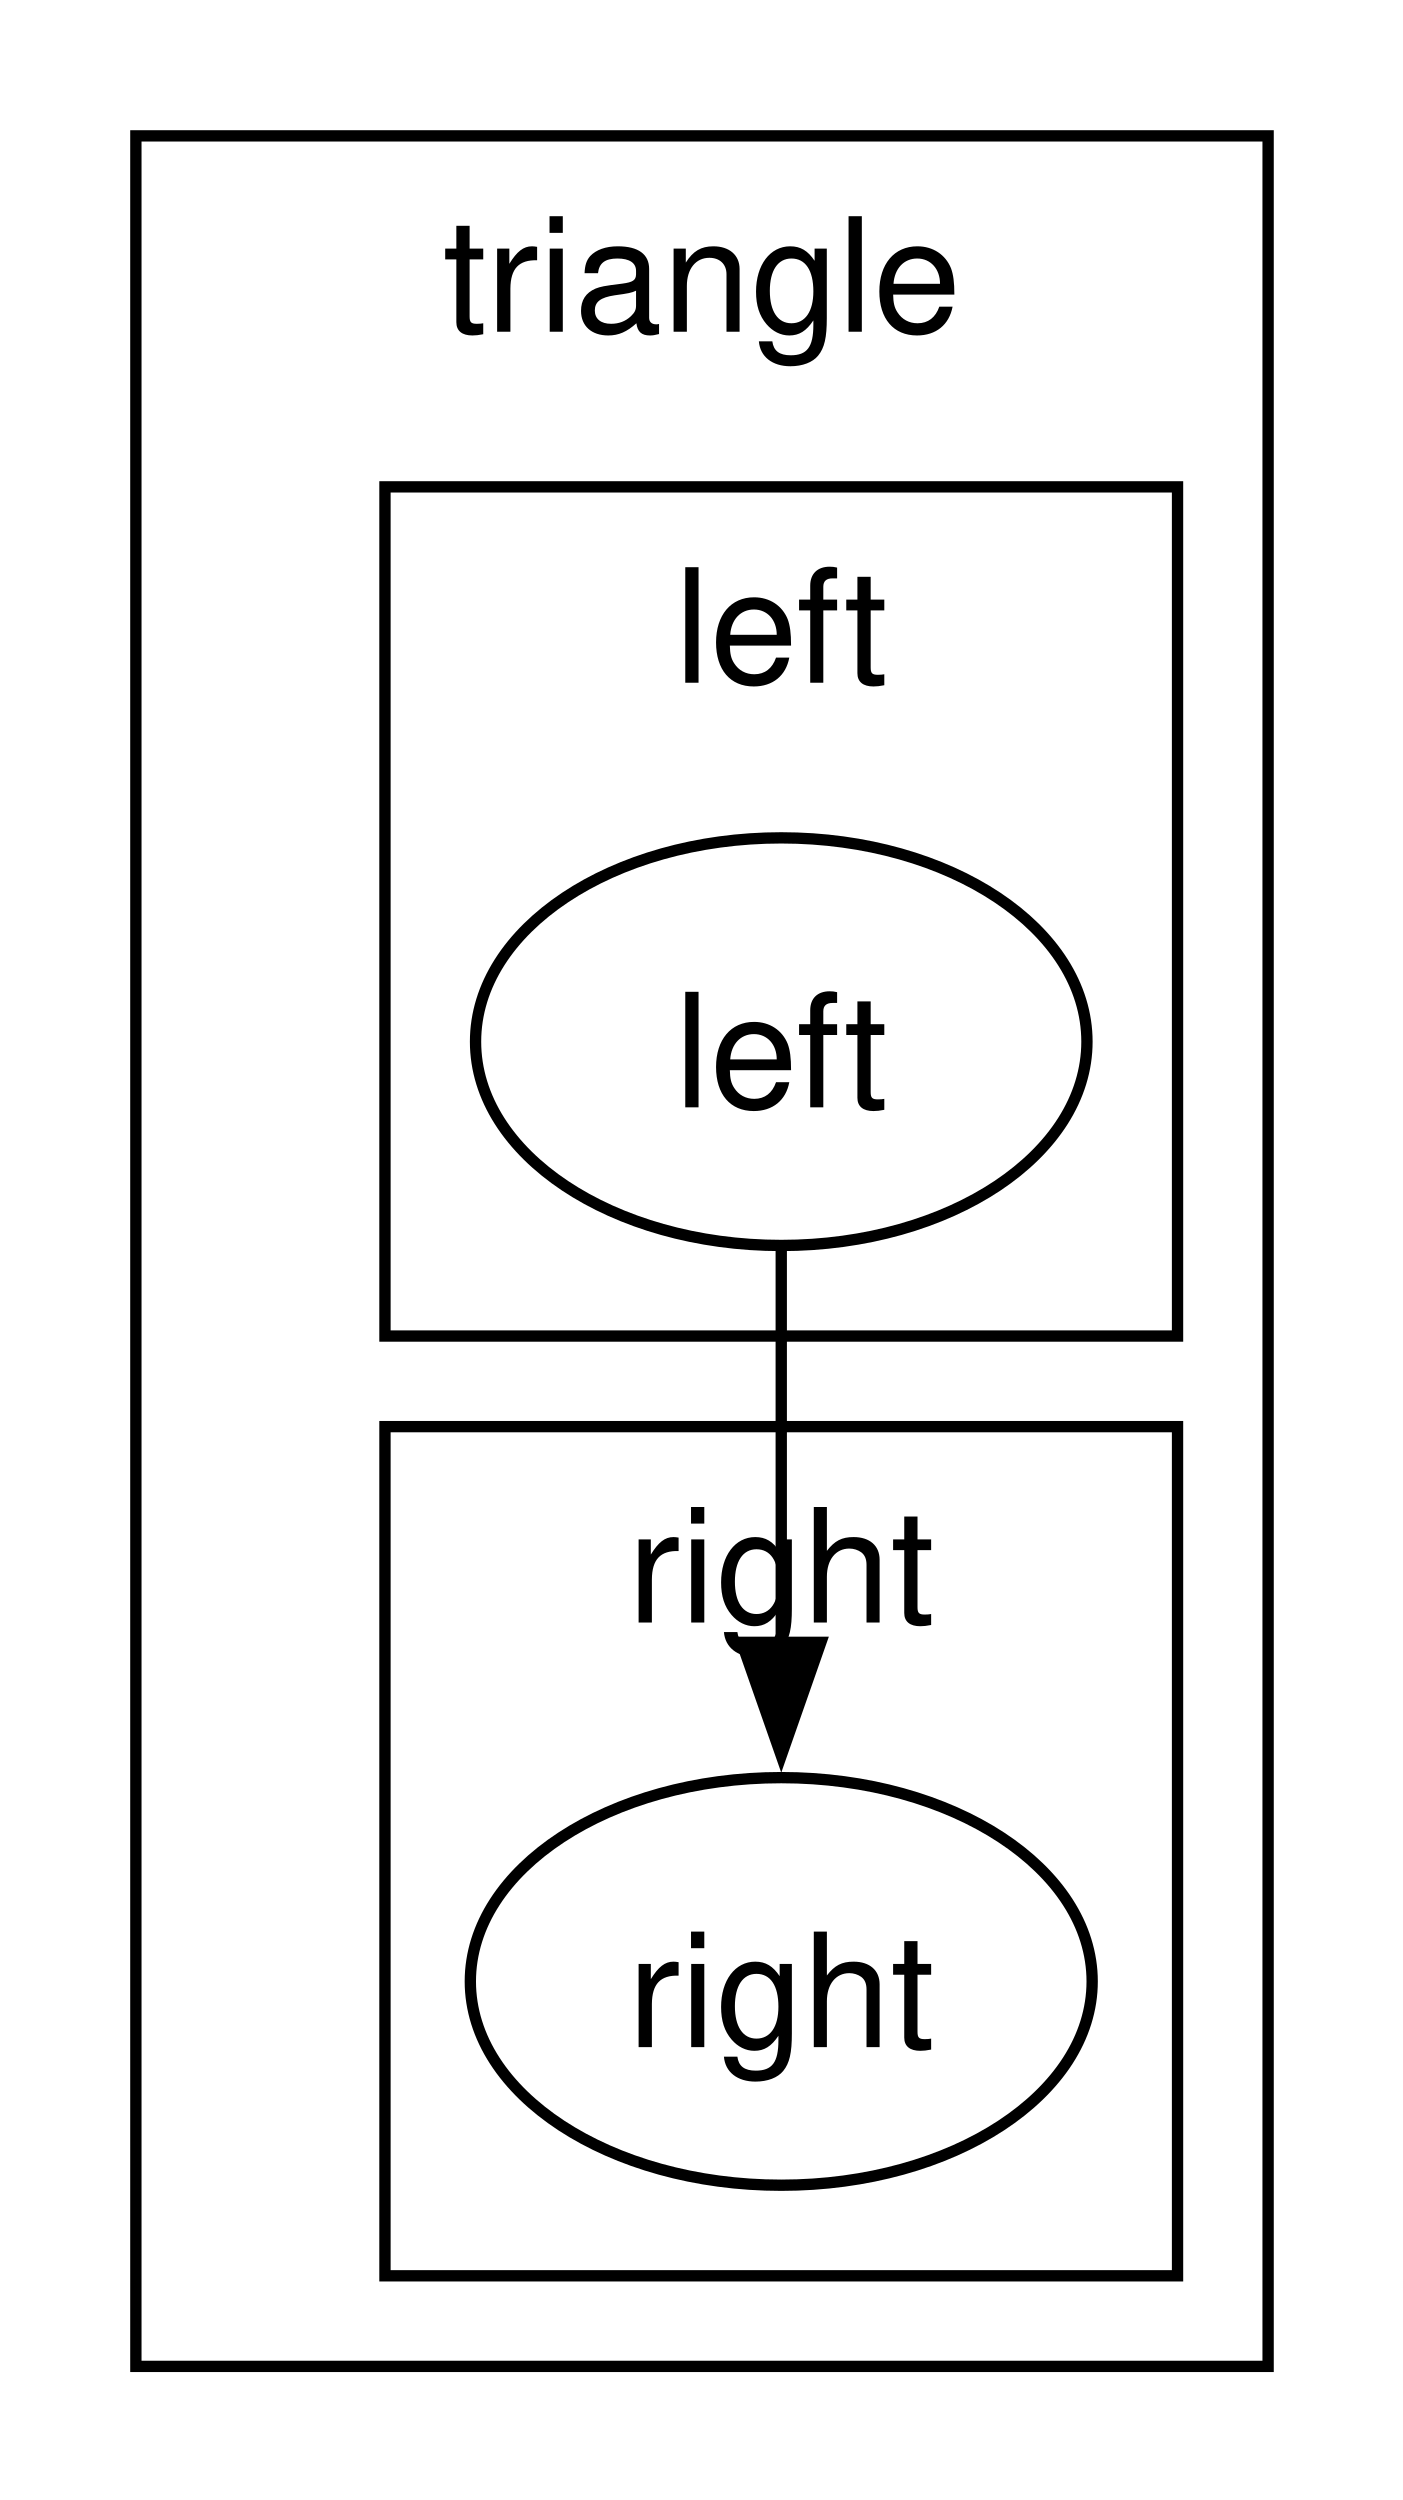
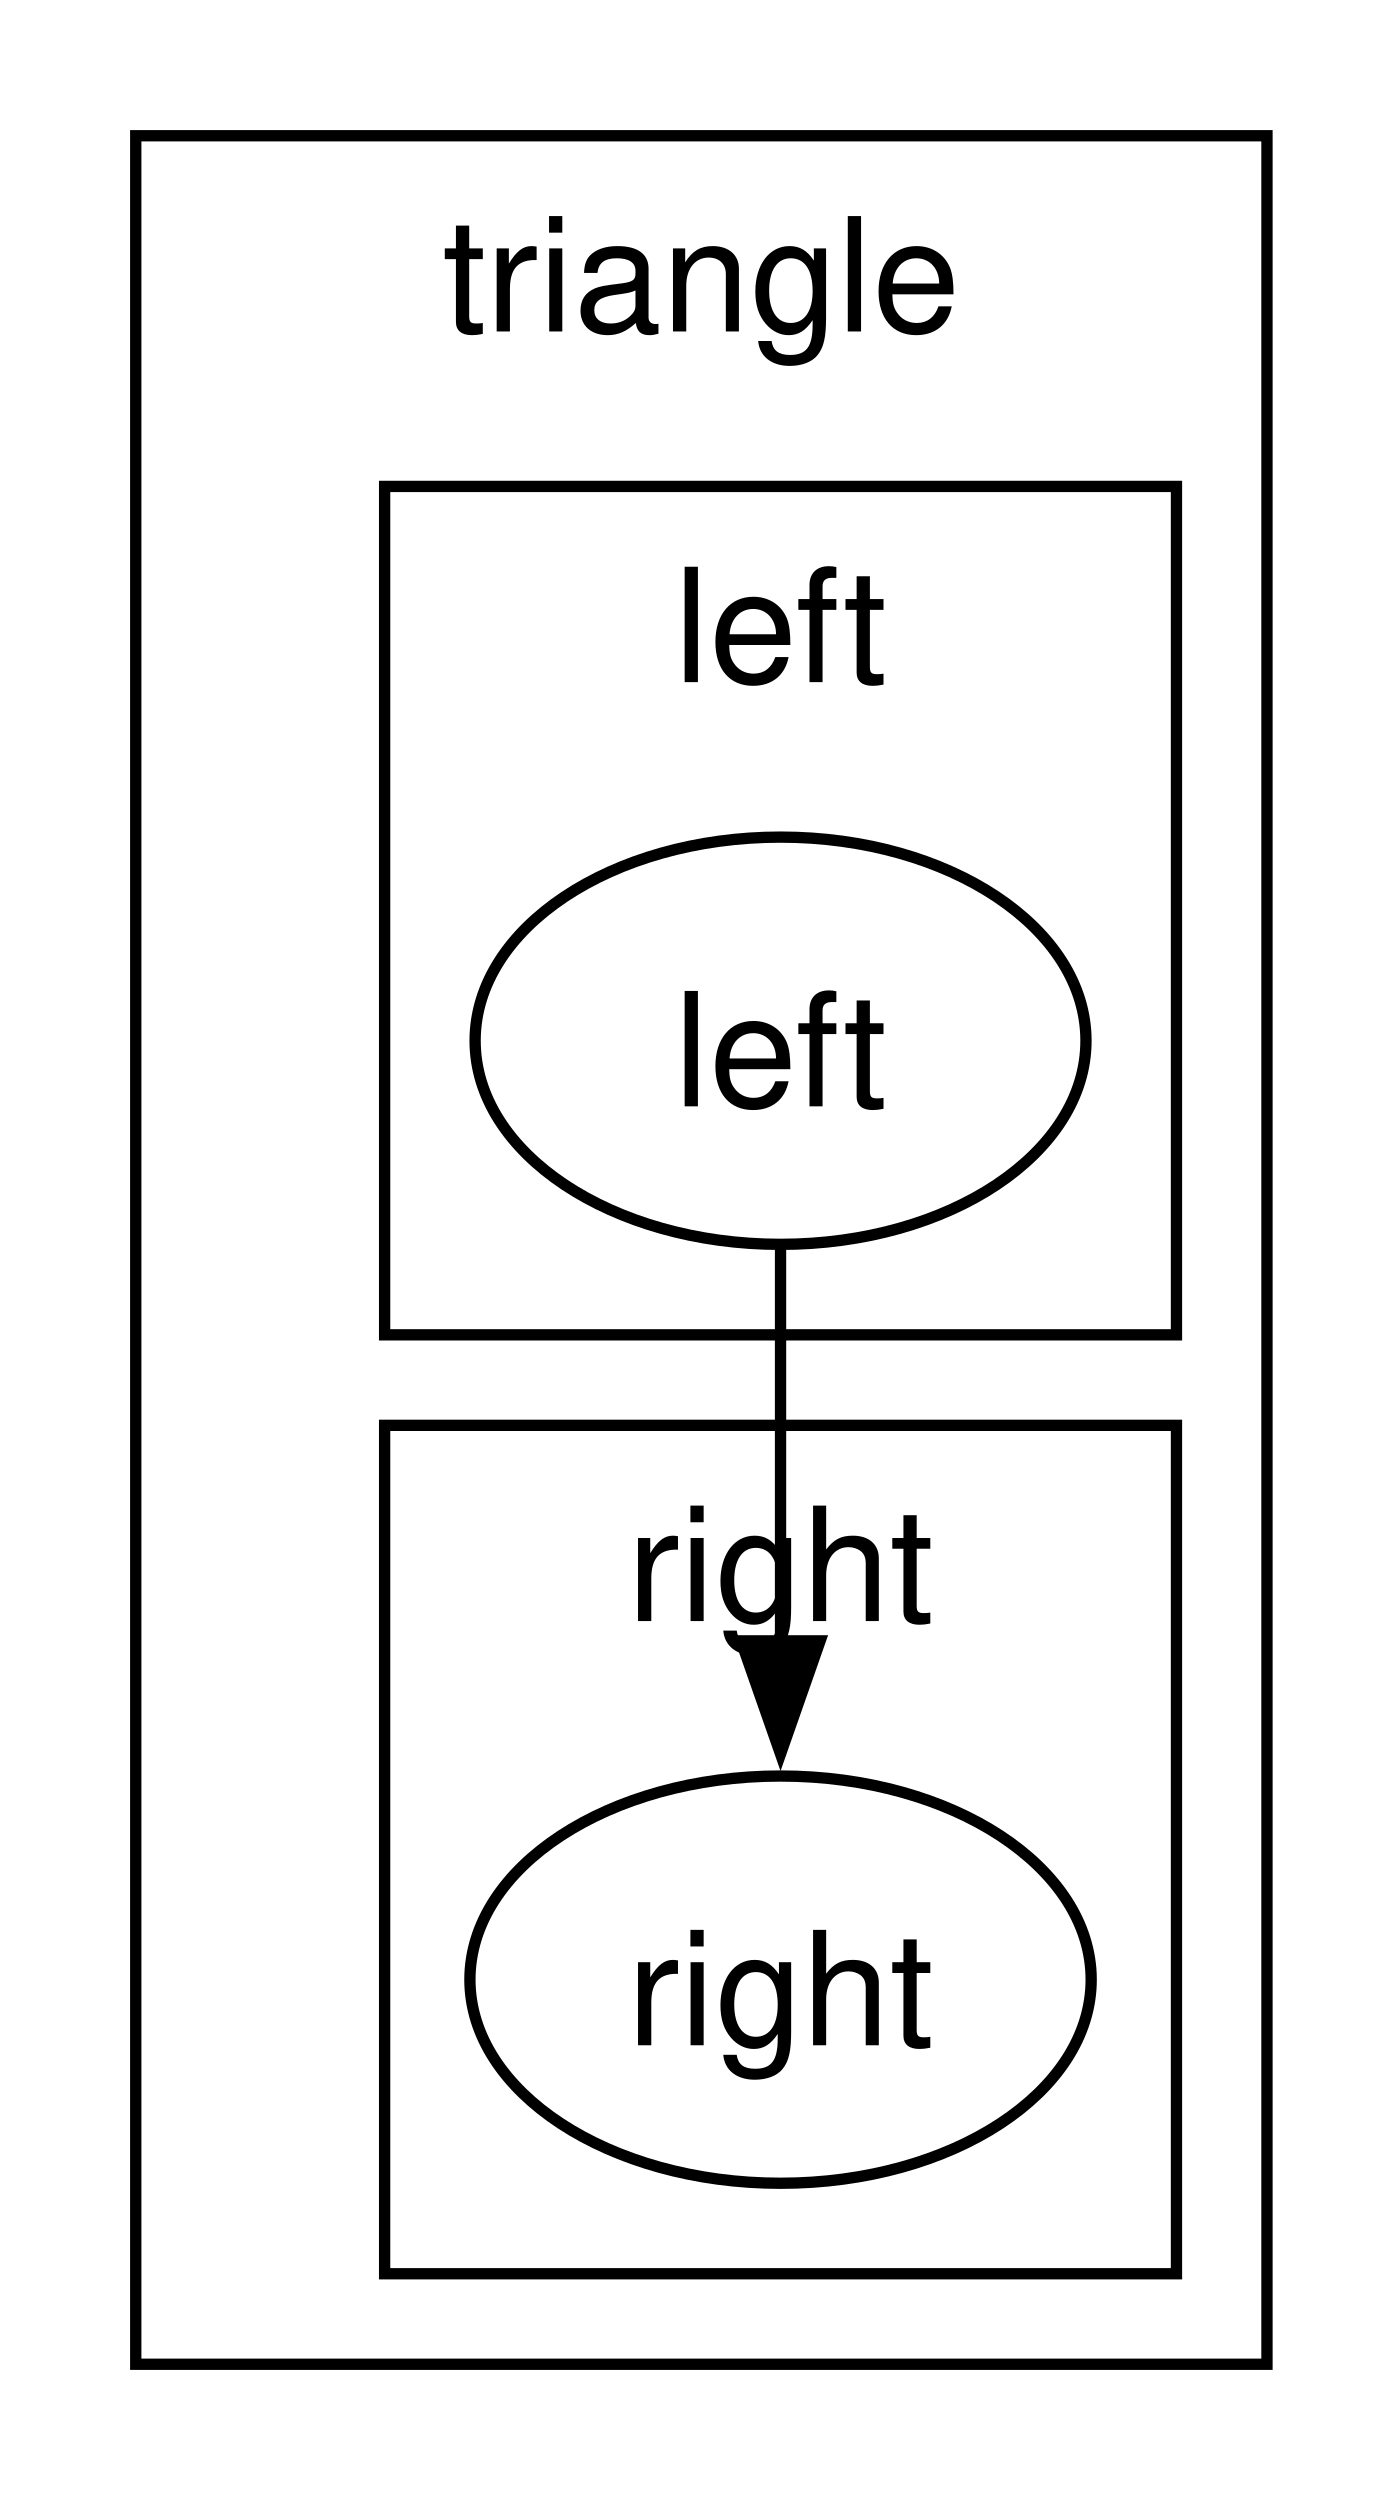
- <svg xmlns="http://www.w3.org/2000/svg" width="258pt" height="460pt" viewBox="0.00 0.00 258 460">
-   <g id="graph0" class="graph" transform="scale(2.08333 2.08333) rotate(0) translate(4 217)">
+ <svg xmlns="http://www.w3.org/2000/svg" width="42pt" height="75pt" viewBox="0.00 0.00 42 75">
+   <g id="graph0" class="graph" transform="scale(0.339367 0.339367) rotate(0) translate(4 217)">
    <polygon fill="white" stroke="none" points="-4,4 -4,-217 120,-217 120,4 -4,4" />
    <g id="clust1" class="cluster">
      <polygon fill="none" stroke="black" points="8,-8 8,-205 108,-205 108,-8 8,-8" />
      <text text-anchor="middle" x="58" y="-187.7" font-family="Helvetica,Arial,sans-serif" font-size="14.00">triangle</text>
    </g>
    <g id="clust2" class="cluster">
      <polygon fill="none" stroke="black" points="30,-99 30,-174 100,-174 100,-99 30,-99" />
      <text text-anchor="middle" x="65" y="-156.7" font-family="Helvetica,Arial,sans-serif" font-size="14.00">left</text>
    </g>
    <g id="clust3" class="cluster">
      <polygon fill="none" stroke="black" points="30,-16 30,-91 100,-91 100,-16 30,-16" />
      <text text-anchor="middle" x="65" y="-73.7" font-family="Helvetica,Arial,sans-serif" font-size="14.00">right</text>
    </g>
    <g id="node2" class="node">
      <ellipse fill="none" stroke="black" cx="65" cy="-125" rx="27" ry="18" />
      <text text-anchor="middle" x="65" y="-119.2" font-family="Helvetica,Arial,sans-serif" font-size="14.00">left</text>
    </g>
    <g id="node3" class="node">
      <ellipse fill="none" stroke="black" cx="65" cy="-42" rx="27.46" ry="18" />
      <text text-anchor="middle" x="65" y="-36.2" font-family="Helvetica,Arial,sans-serif" font-size="14.00">right</text>
    </g>
    <g id="edge1" class="edge">
      <path fill="none" stroke="black" d="M65,-106.82C65,-96.69 65,-83.6 65,-71.92" />
      <polygon fill="black" stroke="black" points="68.5,-71.95 65,-61.95 61.5,-71.95 68.5,-71.95" />
    </g>
  </g>
</svg>
